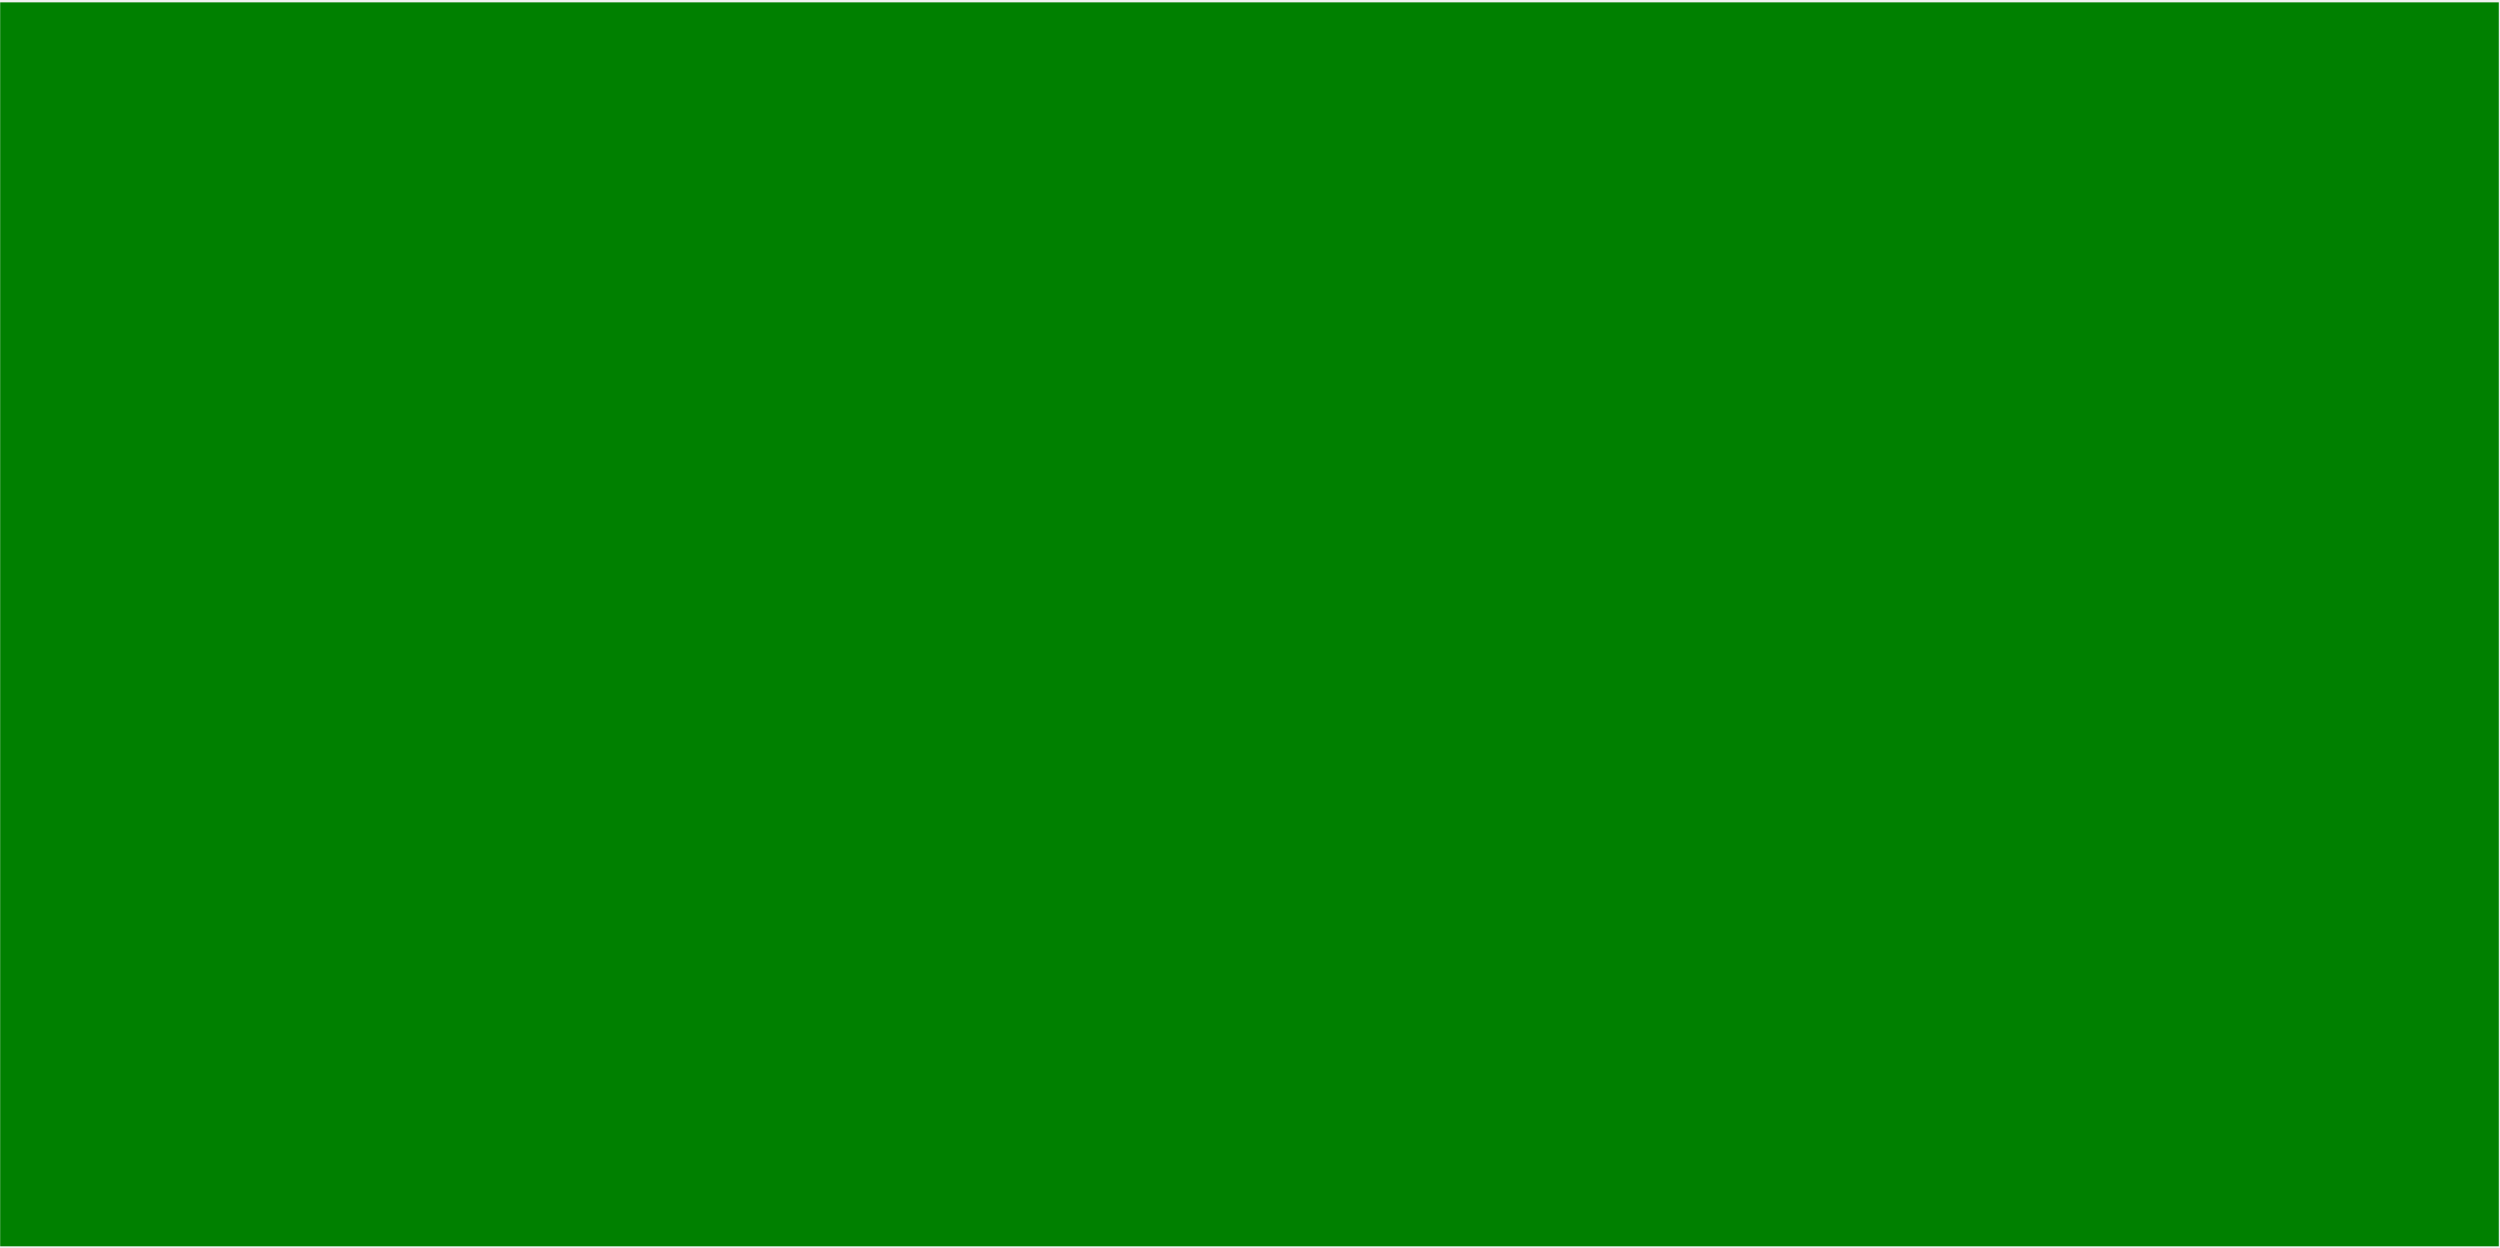
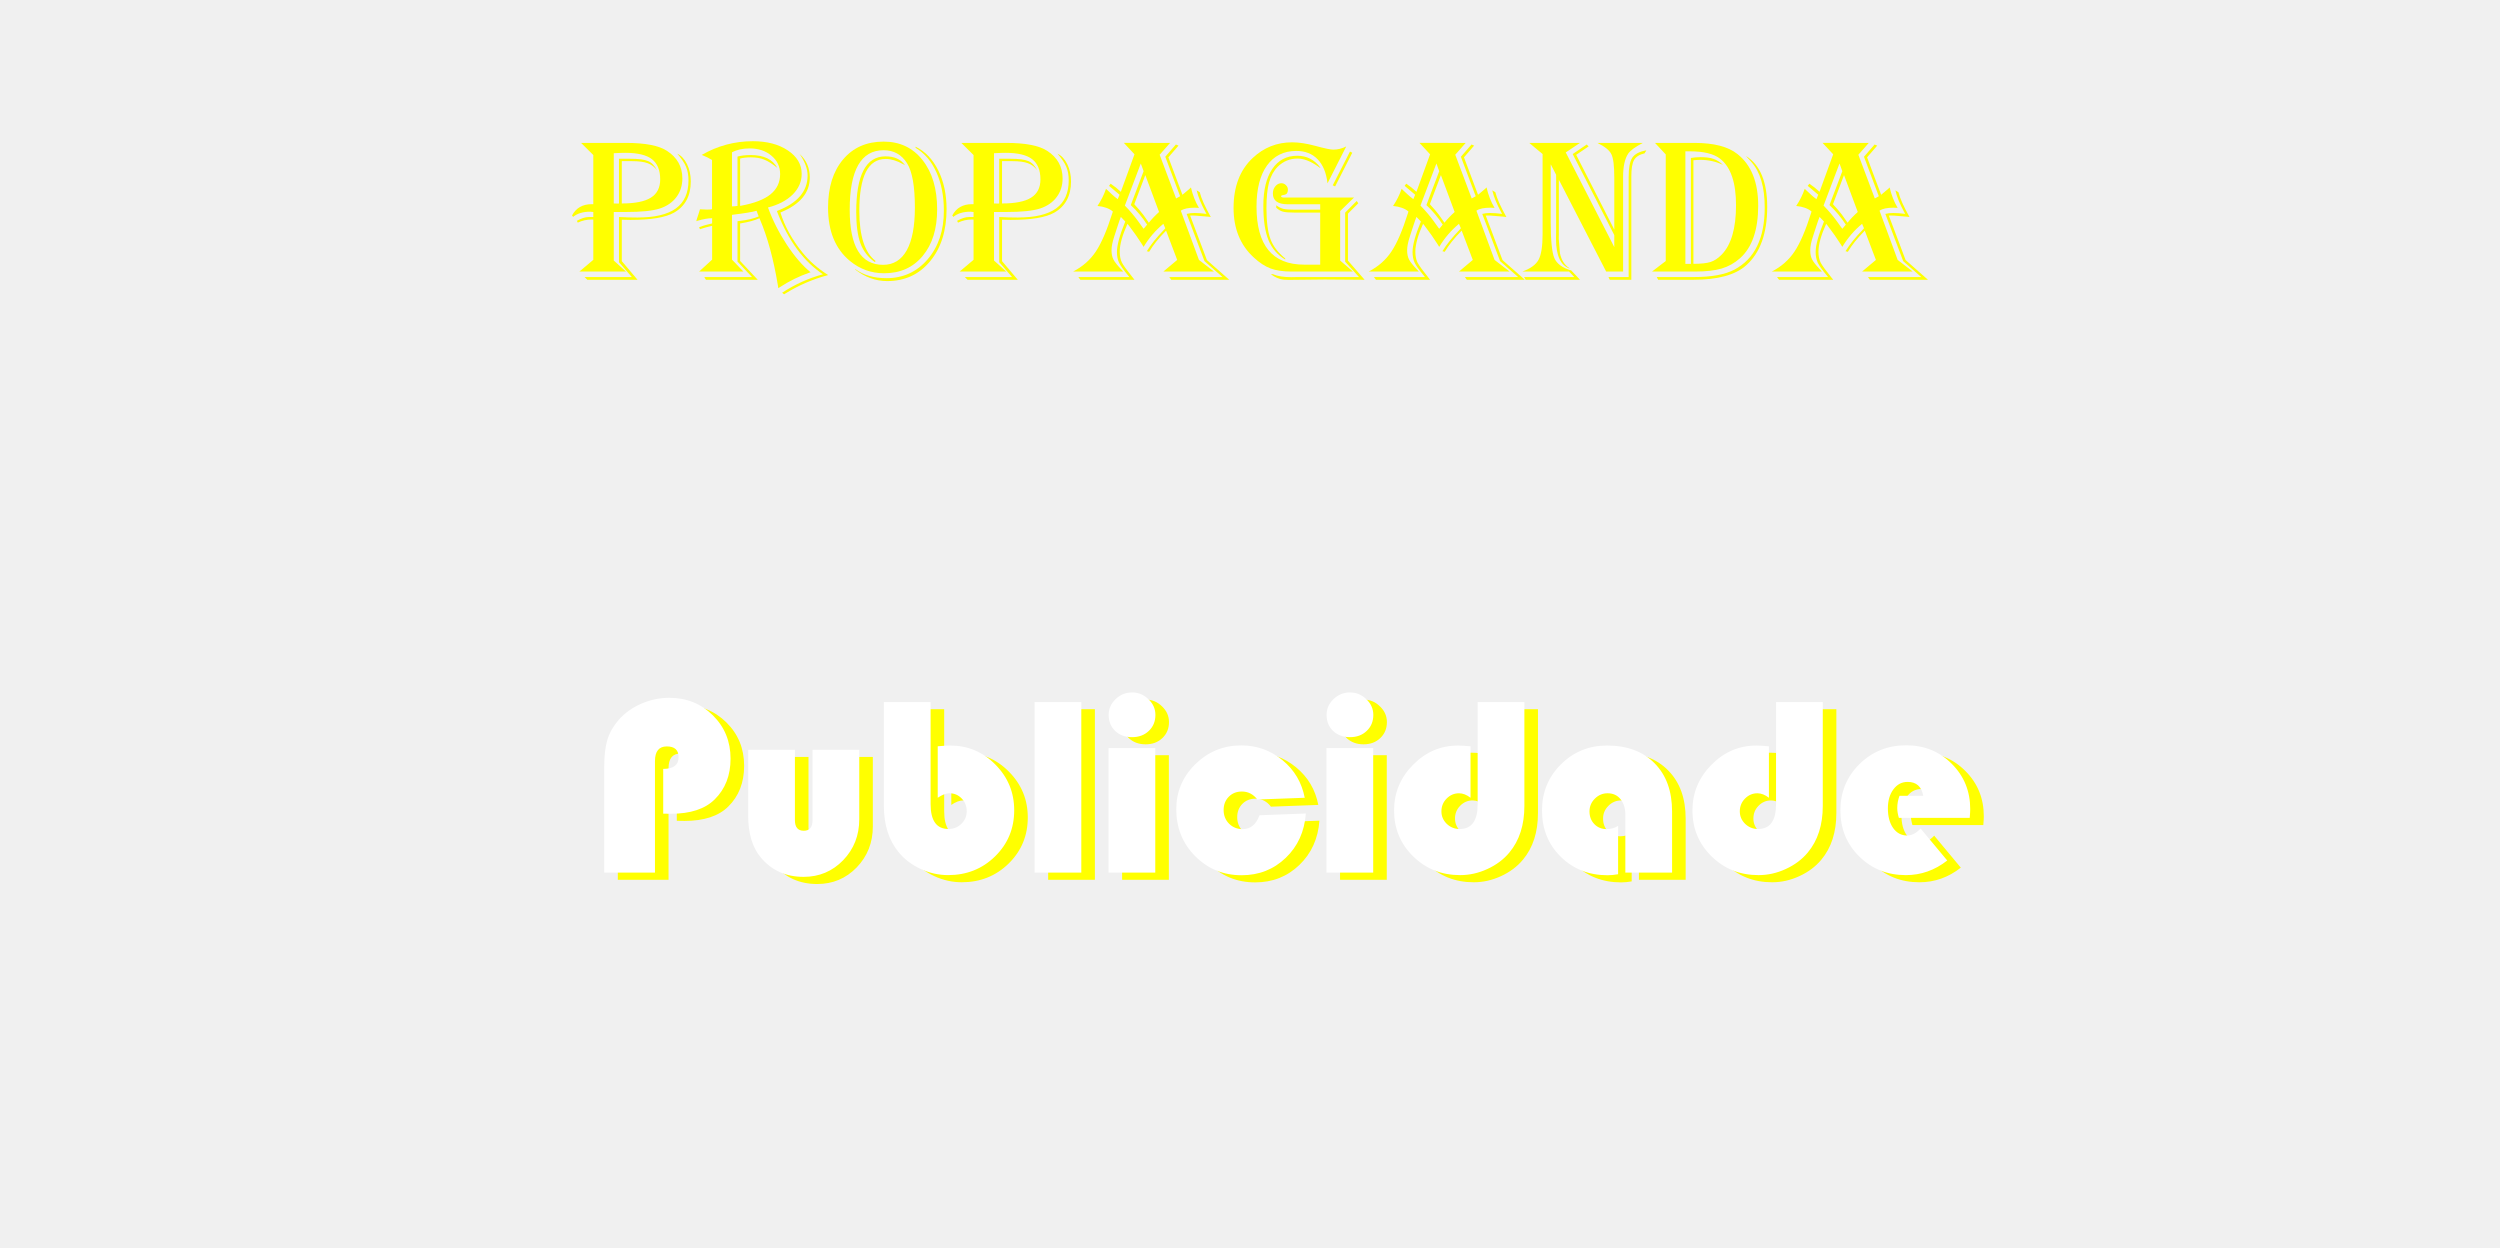
<svg xmlns="http://www.w3.org/2000/svg" width="495mm" height="247mm" viewBox="0 0 495 247" version="1.1" id="svg8">
  <defs id="defs2" />
-   <g id="layer1" transform="translate(0,-50)">
-     <rect style="fill:#008000;fill-opacity:1;stroke:#000000;stroke-width:0;stroke-miterlimit:4;stroke-dasharray:none;stroke-opacity:1" id="rect815" width="494.724" height="246.299" x="0.035" y="50.468" />
+   <g id="layer1" transform="translate(0,-50)" style="display:inline">
+     <path id="path867" d="m 226.832,188.518 c -1.254,0 -2.342,0.445 -3.265,1.336 -0.907,0.874 -1.361,1.914 -1.361,3.118 0,1.287 0.429,2.342 1.287,3.167 0.874,0.825 1.987,1.237 3.34,1.237 1.353,0 2.458,-0.412 3.316,-1.237 0.874,-0.825 1.311,-1.88 1.311,-3.167 0,-1.204 -0.462,-2.243 -1.385,-3.118 -0.907,-0.891 -1.988,-1.336 -3.241,-1.336 z m 43.148,0 c -1.254,0 -2.342,0.445 -3.266,1.336 -0.907,0.874 -1.361,1.914 -1.361,3.118 0,1.287 0.429,2.342 1.286,3.167 0.874,0.825 1.988,1.237 3.34,1.237 1.352,0 2.457,-0.412 3.315,-1.237 0.874,-0.825 1.312,-1.88 1.312,-3.167 0,-1.204 -0.462,-2.243 -1.386,-3.118 -0.907,-0.891 -1.987,-1.336 -3.241,-1.336 z m -134.788,1.064 c -1.897,0 -3.736,0.388 -5.517,1.163 -1.781,0.775 -3.266,1.831 -4.453,3.167 -1.056,1.204 -1.806,2.507 -2.252,3.909 -0.429,1.385 -0.643,3.167 -0.643,5.344 v 21.03 h 10.044 v -22.069 c 0,-1.946 0.784,-2.919 2.351,-2.919 1.55,0 2.325,0.709 2.325,2.128 0,1.55 -1.014,2.325 -3.043,2.325 v 8.857 l 1.534,0.025 c 3.86,0 6.746,-0.949 8.659,-2.845 2.095,-2.062 3.142,-4.75 3.142,-8.066 0,-3.414 -1.171,-6.276 -3.513,-8.585 -2.326,-2.309 -5.204,-3.463 -8.635,-3.463 z m 42.505,0.841 v 20.56 c 0,3.777 0.99,6.853 2.969,9.228 1.138,1.369 2.581,2.457 4.329,3.265 1.765,0.808 3.571,1.212 5.418,1.212 3.678,0 6.779,-1.237 9.303,-3.711 2.524,-2.474 3.785,-5.518 3.785,-9.13 0,-3.53 -1.245,-6.548 -3.736,-9.055 -2.474,-2.507 -5.452,-3.761 -8.932,-3.761 -0.561,0 -1.385,0.05 -2.474,0.149 v 10.193 c 0.874,-0.594 1.649,-0.891 2.325,-0.891 0.957,0 1.765,0.346 2.425,1.039 0.66,0.676 0.99,1.517 0.99,2.523 0,0.973 -0.355,1.806 -1.064,2.499 -0.693,0.676 -1.542,1.014 -2.548,1.014 -2.359,0 -3.538,-1.641 -3.538,-4.924 v -20.213 z m 29.837,0 v 33.772 h 9.253 v -33.772 z m 87.731,0 v 20.213 c 0,3.282 -1.187,4.924 -3.563,4.924 -0.99,0 -1.839,-0.338 -2.548,-1.014 -0.709,-0.693 -1.064,-1.518 -1.064,-2.474 0,-0.99 0.338,-1.831 1.014,-2.523 0.693,-0.709 1.518,-1.064 2.474,-1.064 0.759,0 1.517,0.297 2.276,0.891 v -10.193 c -1.105,-0.099 -1.929,-0.149 -2.474,-0.149 -3.431,0 -6.4,1.27 -8.907,3.81 -2.507,2.54 -3.76,5.55 -3.76,9.03 0,3.596 1.262,6.631 3.785,9.105 2.524,2.474 5.625,3.711 9.303,3.711 1.847,0 3.645,-0.404 5.393,-1.212 1.765,-0.808 3.216,-1.896 4.354,-3.265 1.979,-2.375 2.969,-5.451 2.969,-9.228 v -20.56 z m 59.081,0 v 20.213 c 0,3.282 -1.187,4.924 -3.563,4.924 -0.99,0 -1.839,-0.338 -2.548,-1.014 -0.709,-0.693 -1.064,-1.518 -1.064,-2.474 0,-0.99 0.338,-1.831 1.014,-2.523 0.693,-0.709 1.517,-1.064 2.474,-1.064 0.759,0 1.518,0.297 2.276,0.891 v -10.193 c -1.105,-0.099 -1.93,-0.149 -2.474,-0.149 -3.431,0 -6.399,1.27 -8.906,3.81 -2.507,2.54 -3.76,5.55 -3.76,9.03 0,3.596 1.262,6.631 3.785,9.105 2.524,2.474 5.624,3.711 9.302,3.711 1.847,0 3.645,-0.404 5.393,-1.212 1.765,-0.808 3.217,-1.896 4.355,-3.265 1.979,-2.375 2.969,-5.451 2.969,-9.228 v -20.56 z m 25.78,8.561 c -3.662,0 -6.754,1.245 -9.277,3.736 -2.507,2.491 -3.761,5.542 -3.761,9.154 0,3.629 1.246,6.672 3.736,9.13 2.491,2.458 5.567,3.686 9.228,3.686 3.002,0 5.732,-0.965 8.189,-2.894 l -5.27,-6.334 c -0.858,0.924 -1.749,1.385 -2.672,1.385 -1.138,0 -2.062,-0.495 -2.771,-1.484 -0.693,-0.99 -1.039,-2.285 -1.039,-3.885 0,-1.534 0.363,-2.787 1.089,-3.76 0.726,-0.99 1.666,-1.485 2.82,-1.485 1.732,0 2.762,0.916 3.092,2.747 h -4.7 c -0.297,0.792 -0.445,1.6 -0.445,2.425 0,0.594 0.107,1.245 0.321,1.954 h 14.028 c 0.066,-0.792 0.099,-1.369 0.099,-1.732 0,-3.563 -1.221,-6.556 -3.662,-8.981 -2.425,-2.441 -5.426,-3.661 -9.006,-3.661 z m -131.671,0.024 c -3.53,0 -6.556,1.237 -9.08,3.711 -2.524,2.474 -3.785,5.451 -3.785,8.931 0,3.662 1.245,6.754 3.736,9.278 2.507,2.524 5.575,3.785 9.204,3.785 3.431,0 6.342,-1.146 8.733,-3.439 2.392,-2.293 3.719,-5.22 3.983,-8.783 l -9.179,0.346 c -0.66,1.831 -1.773,2.747 -3.34,2.747 -1.072,0 -1.971,-0.363 -2.697,-1.089 -0.709,-0.726 -1.063,-1.624 -1.063,-2.696 0,-1.056 0.338,-1.93 1.014,-2.623 0.676,-0.693 1.542,-1.039 2.598,-1.039 1.237,0 2.259,0.528 3.068,1.583 l 9.377,-0.346 c -0.577,-3.018 -2.045,-5.501 -4.404,-7.447 -2.359,-1.946 -5.08,-2.92 -8.164,-2.92 z m 72.416,0.025 c -3.579,0 -6.622,1.246 -9.129,3.736 -2.491,2.491 -3.736,5.525 -3.736,9.104 0,3.678 1.237,6.738 3.711,9.179 2.474,2.441 5.567,3.662 9.278,3.662 0.627,0 1.319,-0.066 2.078,-0.198 v -9.575 c -0.693,0.429 -1.443,0.643 -2.251,0.643 -0.99,0 -1.806,-0.33 -2.449,-0.99 -0.643,-0.66 -0.965,-1.501 -0.965,-2.524 0,-0.973 0.354,-1.814 1.063,-2.523 0.709,-0.709 1.551,-1.064 2.524,-1.064 1.072,0 1.921,0.388 2.548,1.163 0.643,0.775 0.965,1.815 0.965,3.118 v 11.43 h 9.253 v -12.098 c 0,-4.041 -1.155,-7.224 -3.464,-9.55 -2.293,-2.342 -5.435,-3.513 -9.426,-3.513 z m -98.691,0.495 v 24.667 h 9.253 v -24.667 z m 43.148,0 v 24.667 h 9.253 v -24.667 z m -114.501,0.346 v 13.014 c 0,3.546 0.833,6.317 2.499,8.313 2.144,2.557 4.973,3.834 8.486,3.834 3.084,0 5.69,-1.097 7.818,-3.29 2.128,-2.21 3.192,-4.915 3.192,-8.115 V 199.874 h -9.253 v 13.929 c 0,1.402 -0.577,2.103 -1.732,2.103 -1.171,0 -1.756,-0.701 -1.756,-2.103 v -13.929 z" style="font-style:normal;font-variant:normal;font-weight:normal;font-stretch:normal;font-size:50.669px;line-height:1.25;font-family:'Bauhaus 93';-inkscape-font-specification:'Bauhaus 93, Normal';font-variant-ligatures:normal;font-variant-caps:normal;font-variant-numeric:normal;font-feature-settings:normal;text-align:start;letter-spacing:0px;word-spacing:0px;writing-mode:lr-tb;text-anchor:start;fill:#ffff00;fill-opacity:1;stroke:none;stroke-width:1.267" />
+     <path style="font-style:normal;font-variant:normal;font-weight:normal;font-stretch:normal;font-size:50.669px;line-height:1.25;font-family:'Bauhaus 93';-inkscape-font-specification:'Bauhaus 93, Normal';font-variant-ligatures:normal;font-variant-caps:normal;font-variant-numeric:normal;font-feature-settings:normal;text-align:start;letter-spacing:0px;word-spacing:0px;writing-mode:lr-tb;text-anchor:start;fill:#ffffff;fill-opacity:1;stroke:none;stroke-width:1.267" d="m 224.143,187.102 c -1.254,0 -2.342,0.445 -3.265,1.336 -0.907,0.874 -1.361,1.914 -1.361,3.118 0,1.287 0.429,2.342 1.287,3.167 0.874,0.825 1.987,1.237 3.34,1.237 1.353,0 2.458,-0.412 3.316,-1.237 0.874,-0.825 1.311,-1.88 1.311,-3.167 0,-1.204 -0.462,-2.243 -1.385,-3.118 -0.907,-0.891 -1.988,-1.336 -3.241,-1.336 z m 43.148,0 c -1.254,0 -2.342,0.445 -3.266,1.336 -0.907,0.874 -1.361,1.914 -1.361,3.118 0,1.287 0.429,2.342 1.286,3.167 0.874,0.825 1.988,1.237 3.34,1.237 1.353,0 2.457,-0.412 3.315,-1.237 0.874,-0.825 1.312,-1.88 1.312,-3.167 0,-1.204 -0.462,-2.243 -1.386,-3.118 -0.907,-0.891 -1.987,-1.336 -3.241,-1.336 z m -134.788,1.064 c -1.897,0 -3.736,0.388 -5.517,1.163 -1.781,0.775 -3.266,1.831 -4.453,3.167 -1.056,1.204 -1.806,2.507 -2.252,3.909 -0.429,1.385 -0.643,3.167 -0.643,5.344 v 21.03 h 10.044 v -22.069 c 0,-1.946 0.784,-2.919 2.351,-2.919 1.55,0 2.325,0.709 2.325,2.128 0,1.55 -1.014,2.325 -3.043,2.325 v 8.857 l 1.534,0.025 c 3.86,0 6.746,-0.949 8.659,-2.845 2.095,-2.062 3.142,-4.75 3.142,-8.066 0,-3.414 -1.171,-6.276 -3.513,-8.585 -2.326,-2.309 -5.204,-3.463 -8.635,-3.463 z m 42.505,0.841 v 20.56 c 0,3.777 0.99,6.853 2.969,9.228 1.138,1.369 2.581,2.457 4.329,3.265 1.765,0.808 3.571,1.212 5.418,1.212 3.678,0 6.779,-1.237 9.303,-3.711 2.524,-2.474 3.785,-5.518 3.785,-9.13 0,-3.53 -1.245,-6.548 -3.736,-9.055 -2.474,-2.507 -5.452,-3.761 -8.932,-3.761 -0.561,0 -1.385,0.05 -2.474,0.149 v 10.193 c 0.874,-0.594 1.649,-0.891 2.325,-0.891 0.957,0 1.765,0.346 2.425,1.039 0.66,0.676 0.99,1.517 0.99,2.523 0,0.973 -0.355,1.806 -1.064,2.499 -0.693,0.676 -1.542,1.014 -2.548,1.014 -2.359,0 -3.538,-1.641 -3.538,-4.924 v -20.213 z m 29.837,0 v 33.772 h 9.253 v -33.772 z m 87.731,0 v 20.213 c 0,3.282 -1.187,4.924 -3.563,4.924 -0.99,0 -1.839,-0.338 -2.548,-1.014 -0.709,-0.693 -1.064,-1.518 -1.064,-2.474 0,-0.99 0.338,-1.831 1.014,-2.523 0.693,-0.709 1.518,-1.064 2.474,-1.064 0.759,0 1.517,0.297 2.276,0.891 v -10.193 c -1.105,-0.099 -1.929,-0.149 -2.474,-0.149 -3.431,0 -6.4,1.27 -8.907,3.81 -2.507,2.54 -3.76,5.55 -3.76,9.03 0,3.596 1.262,6.631 3.785,9.105 2.524,2.474 5.625,3.711 9.303,3.711 1.847,0 3.645,-0.404 5.393,-1.212 1.765,-0.808 3.216,-1.896 4.354,-3.265 1.979,-2.375 2.969,-5.451 2.969,-9.228 v -20.56 z m 59.081,0 v 20.213 c 0,3.282 -1.187,4.924 -3.563,4.924 -0.99,0 -1.839,-0.338 -2.548,-1.014 -0.709,-0.693 -1.064,-1.518 -1.064,-2.474 0,-0.99 0.338,-1.831 1.014,-2.523 0.693,-0.709 1.517,-1.064 2.474,-1.064 0.759,0 1.518,0.297 2.276,0.891 v -10.193 c -1.105,-0.099 -1.93,-0.149 -2.474,-0.149 -3.431,0 -6.399,1.27 -8.906,3.81 -2.507,2.54 -3.76,5.55 -3.76,9.03 0,3.596 1.262,6.631 3.785,9.105 2.524,2.474 5.624,3.711 9.302,3.711 1.847,0 3.645,-0.404 5.393,-1.212 1.765,-0.808 3.217,-1.896 4.355,-3.265 1.979,-2.375 2.969,-5.451 2.969,-9.228 v -20.56 z m 25.78,8.561 c -3.662,0 -6.754,1.245 -9.277,3.736 -2.507,2.491 -3.761,5.542 -3.761,9.154 0,3.629 1.246,6.672 3.736,9.13 2.491,2.458 5.567,3.686 9.228,3.686 3.002,0 5.732,-0.965 8.189,-2.894 l -5.27,-6.334 c -0.858,0.924 -1.749,1.385 -2.672,1.385 -1.138,0 -2.062,-0.495 -2.771,-1.484 -0.693,-0.99 -1.039,-2.285 -1.039,-3.885 0,-1.534 0.363,-2.787 1.089,-3.76 0.726,-0.99 1.666,-1.485 2.82,-1.485 1.732,0 2.762,0.916 3.092,2.747 h -4.7 c -0.297,0.792 -0.445,1.6 -0.445,2.425 0,0.594 0.107,1.245 0.321,1.954 h 14.028 c 0.066,-0.792 0.099,-1.369 0.099,-1.732 0,-3.563 -1.221,-6.556 -3.662,-8.981 -2.425,-2.441 -5.426,-3.661 -9.006,-3.661 z M 245.766,197.592 c -3.53,0 -6.556,1.237 -9.08,3.711 -2.524,2.474 -3.785,5.451 -3.785,8.931 0,3.662 1.245,6.754 3.736,9.278 2.507,2.524 5.575,3.785 9.204,3.785 3.431,0 6.342,-1.146 8.733,-3.439 2.392,-2.293 3.719,-5.22 3.983,-8.783 l -9.179,0.346 c -0.66,1.831 -1.773,2.747 -3.34,2.747 -1.072,0 -1.971,-0.363 -2.697,-1.089 -0.709,-0.726 -1.063,-1.624 -1.063,-2.696 0,-1.056 0.338,-1.93 1.014,-2.623 0.676,-0.693 1.542,-1.039 2.598,-1.039 1.237,0 2.259,0.528 3.068,1.583 l 9.377,-0.346 c -0.577,-3.018 -2.045,-5.501 -4.404,-7.447 -2.359,-1.946 -5.08,-2.92 -8.164,-2.92 z m 72.416,0.025 c -3.579,0 -6.622,1.246 -9.129,3.736 -2.491,2.491 -3.736,5.525 -3.736,9.104 0,3.678 1.237,6.738 3.711,9.179 2.474,2.441 5.567,3.662 9.278,3.662 0.627,0 1.319,-0.066 2.078,-0.198 v -9.575 c -0.693,0.429 -1.443,0.643 -2.251,0.643 -0.99,0 -1.806,-0.33 -2.449,-0.99 -0.643,-0.66 -0.965,-1.501 -0.965,-2.524 0,-0.973 0.354,-1.814 1.063,-2.523 0.709,-0.709 1.551,-1.064 2.524,-1.064 1.072,0 1.921,0.388 2.548,1.163 0.643,0.775 0.965,1.815 0.965,3.118 v 11.43 h 9.253 v -12.098 c 0,-4.041 -1.155,-7.224 -3.464,-9.55 -2.293,-2.342 -5.435,-3.513 -9.426,-3.513 z m -98.691,0.495 v 24.667 h 9.253 v -24.667 z m 43.148,0 v 24.667 h 9.253 v -24.667 z m -114.501,0.346 v 13.014 c 0,3.546 0.833,6.317 2.499,8.313 2.144,2.557 4.973,3.834 8.486,3.834 3.084,0 5.69,-1.097 7.818,-3.29 2.128,-2.21 3.192,-4.915 3.192,-8.115 V 198.458 h -9.253 v 13.929 c 0,1.402 -0.577,2.103 -1.732,2.103 -1.171,0 -1.756,-0.701 -1.756,-2.103 V 198.458 Z" id="path832" />
+   </g>
+   <g id="layer2" style="display:inline">
+     <g transform="translate(0,-50)" id="g910" style="display:inline;fill:#ffff00">
+       <path d="m 115.053,78.296 h 8.914 q 5.678,0 8.081,1.568 3.058,1.966 3.058,5.46 0,2.124 -1.171,3.693 -1.171,1.568 -3.276,2.263 -2.105,0.695 -6.691,0.695 h -2.442 v 9.609 l 2.422,2.184 h -9.232 l 2.76,-2.323 v -7.961 q -0.238,-0.02 -0.338,-0.02 -1.429,0 -2.74,0.615 l -0.179,-0.357 q 1.33,-0.754 2.382,-0.754 h 0.715 l 0.159,-0.02 v -0.973 q -0.457,-0.06 -0.615,-0.06 -2.124,0 -3.395,1.032 l -0.199,-0.298 q 1.211,-2.224 3.891,-2.224 h 0.318 v -9.729 z m 6.472,2.045 v 9.947 h 0.258 l 0.516,0.02 q 0.079,0 0.258,-0.02 v -8.855 h 2.184 q 2.541,0 3.574,0.457 1.052,0.437 1.787,1.846 -0.735,-1.013 -1.846,-1.41 -1.092,-0.417 -3.097,-0.417 h -2.045 v 8.378 q 3.931,0 5.758,-1.152 1.846,-1.152 1.846,-3.613 0,-2.76 -1.648,-4.011 -1.628,-1.251 -5.261,-1.251 -0.933,0 -2.283,0.079 z m 12.568,0.079 q 1.211,0.596 1.946,2.105 0.735,1.489 0.735,3.395 0,4.308 -3.335,6.194 -2.521,1.429 -8.617,1.429 -1.013,0 -1.707,-0.04 v 8.2 l 3.117,3.693 h -9.947 l -0.536,-0.536 h 9.351 l -2.541,-2.938 v -8.954 q 1.727,0.099 3.673,0.099 5.122,0 7.604,-1.807 2.482,-1.807 2.482,-5.539 0,-1.549 -0.476,-2.68 -0.476,-1.152 -1.747,-2.621 z" style="font-style:normal;font-variant:normal;font-weight:normal;font-stretch:extra-condensed;font-size:40.661px;line-height:1.25;font-family:Algerian;-inkscape-font-specification:'Algerian, Extra-Condensed';font-variant-ligatures:normal;font-variant-caps:normal;font-variant-numeric:normal;font-feature-settings:normal;text-align:start;letter-spacing:0px;word-spacing:0px;writing-mode:lr-tb;text-anchor:start;fill:#ffff00;fill-opacity:1;stroke:none;stroke-width:1.017" id="path869" />
+       <path d="m 138.938,80.679 q 4.705,-2.72 10.126,-2.72 4.209,0 6.929,1.827 2.74,1.827 2.74,4.646 0,2.303 -1.787,4.09 -1.787,1.767 -4.884,2.561 1.37,3.772 3.713,7.346 2.363,3.574 4.725,5.48 l -0.298,0.099 q -2.958,1.013 -5.797,2.859 l -0.298,0.199 -0.099,-0.635 q -1.271,-7.684 -3.554,-13.024 l -0.079,-0.199 q -1.37,0.635 -3.673,1.013 l -0.159,0.02 v 7.425 l 3.494,3.733 h -10.265 l -0.318,-0.536 h 9.451 l -2.879,-3.058 V 93.802 l 0.417,-0.06 q 2.263,-0.238 3.792,-0.893 -0.119,-0.238 -0.139,-0.298 l -0.199,-0.576 q -0.02,-0.06 -0.099,-0.238 -1.231,0.357 -4.646,0.774 l -0.218,0.04 v 8.855 l 2.263,2.363 h -8.776 l 2.581,-2.363 v -6.671 l -0.159,0.02 q -1.152,0.258 -2.085,0.576 l -0.159,0.06 -0.179,-0.397 q 0.874,-0.338 1.37,-0.457 l 1.052,-0.258 0.159,-0.04 v -1.032 q -1.171,0 -2.919,0.516 l -0.218,0.079 q 0.04,-0.278 0.397,-1.291 0.04,-0.079 0.278,-0.893 0.02,-0.06 0.06,-0.179 0.893,0.06 1.39,0.06 0.536,0 0.993,-0.06 v -9.768 q -0.913,-0.556 -1.886,-0.933 z m 5.996,-0.516 V 90.864 q 0.576,0 1.092,-0.099 v -9.768 q 1.092,-0.298 2.621,-0.298 3.872,0 5.261,2.541 -1.469,-1.191 -2.581,-1.628 -1.112,-0.457 -2.66,-0.457 -1.211,0 -2.124,0.238 v 9.371 l 0.218,-0.04 q 3.911,-0.715 5.797,-2.244 1.906,-1.549 1.906,-4.011 0,-2.204 -1.707,-3.633 -1.707,-1.449 -4.308,-1.449 -2.085,0 -3.514,0.774 z m 9.59,11.912 q 1.251,4.09 4.427,8.001 1.985,2.442 5.023,4.388 -4.547,1.211 -8.537,3.693 l -0.179,0.119 -0.397,-0.318 q 3.792,-2.482 8.081,-3.653 -5.718,-3.812 -8.994,-12.19 l -0.119,-0.338 q 6.075,-2.303 6.075,-7.028 0,-1.946 -1.568,-4.249 2.005,1.827 2.005,4.646 0,4.566 -5.817,6.929 z" style="font-style:normal;font-variant:normal;font-weight:normal;font-stretch:extra-condensed;font-size:40.661px;line-height:1.25;font-family:Algerian;-inkscape-font-specification:'Algerian, Extra-Condensed';font-variant-ligatures:normal;font-variant-caps:normal;font-variant-numeric:normal;font-feature-settings:normal;text-align:start;letter-spacing:0px;word-spacing:0px;writing-mode:lr-tb;text-anchor:start;fill:#ffff00;fill-opacity:1;stroke:none;stroke-width:1.017" id="path871" />
+       <path d="m 179.202,82.723 -0.338,-0.199 q -1.906,-1.052 -3.494,-1.052 -5.222,0 -5.222,10.265 0,7.505 3.236,9.947 l -0.179,0.199 q -1.985,-1.41 -2.839,-3.693 -0.834,-2.303 -0.834,-6.214 0,-11.019 5.797,-11.019 2.641,0 3.872,1.767 z m -4.249,-4.686 q 4.825,0 7.703,3.653 2.899,3.653 2.899,9.768 0,5.778 -2.859,9.212 -2.839,3.435 -7.644,3.435 -3.792,0 -6.75,-2.422 -4.348,-3.574 -4.348,-10.582 0,-5.996 2.978,-9.53 2.978,-3.534 8.021,-3.534 z m 0,1.707 q -6.711,0 -6.711,11.793 0,10.9 6.611,10.9 3.077,0 4.686,-2.879 1.608,-2.899 1.608,-8.458 0,-6.294 -1.549,-8.776 -1.628,-2.581 -4.646,-2.581 z m 6.333,-0.695 q 2.839,1.37 4.487,4.686 1.648,3.316 1.648,7.664 0,6.393 -3.256,10.324 -3.236,3.931 -8.517,3.931 -3.375,0 -6.314,-2.283 v -0.099 q 2.462,1.807 6.175,1.807 4.983,0 8.18,-3.752 3.197,-3.752 3.197,-9.59 0,-4.348 -1.469,-7.604 -1.449,-3.256 -4.13,-4.864 z" style="font-style:normal;font-variant:normal;font-weight:normal;font-stretch:extra-condensed;font-size:40.661px;line-height:1.25;font-family:Algerian;-inkscape-font-specification:'Algerian, Extra-Condensed';font-variant-ligatures:normal;font-variant-caps:normal;font-variant-numeric:normal;font-feature-settings:normal;text-align:start;letter-spacing:0px;word-spacing:0px;writing-mode:lr-tb;text-anchor:start;fill:#ffff00;fill-opacity:1;stroke:none;stroke-width:1.017" id="path873" />
+       <path d="m 190.34,78.296 h 8.914 q 5.678,0 8.081,1.568 3.058,1.966 3.058,5.46 0,2.124 -1.171,3.693 -1.171,1.568 -3.276,2.263 -2.105,0.695 -6.691,0.695 h -2.442 v 9.609 l 2.422,2.184 h -9.232 l 2.76,-2.323 v -7.961 q -0.238,-0.02 -0.338,-0.02 -1.429,0 -2.74,0.615 l -0.179,-0.357 q 1.33,-0.754 2.382,-0.754 h 0.715 l 0.159,-0.02 v -0.973 q -0.457,-0.06 -0.615,-0.06 -2.124,0 -3.395,1.032 l -0.199,-0.298 q 1.211,-2.224 3.891,-2.224 h 0.318 v -9.729 z m 6.472,2.045 v 9.947 h 0.258 l 0.516,0.02 q 0.079,0 0.258,-0.02 v -8.855 h 2.184 q 2.541,0 3.574,0.457 1.052,0.437 1.787,1.846 -0.735,-1.013 -1.846,-1.41 -1.092,-0.417 -3.097,-0.417 h -2.045 v 8.378 q 3.931,0 5.758,-1.152 1.846,-1.152 1.846,-3.613 0,-2.76 -1.648,-4.011 -1.628,-1.251 -5.261,-1.251 -0.933,0 -2.283,0.079 z m 12.568,0.079 q 1.211,0.596 1.946,2.105 0.735,1.489 0.735,3.395 0,4.308 -3.335,6.194 -2.521,1.429 -8.617,1.429 -1.013,0 -1.707,-0.04 v 8.2 l 3.117,3.693 h -9.947 l -0.536,-0.536 h 9.351 l -2.541,-2.938 v -8.954 q 1.727,0.099 3.673,0.099 5.122,0 7.604,-1.807 2.482,-1.807 2.482,-5.539 0,-1.549 -0.476,-2.68 -0.476,-1.152 -1.747,-2.621 z" style="font-style:normal;font-variant:normal;font-weight:normal;font-stretch:extra-condensed;font-size:40.661px;line-height:1.25;font-family:Algerian;-inkscape-font-specification:'Algerian, Extra-Condensed';font-variant-ligatures:normal;font-variant-caps:normal;font-variant-numeric:normal;font-feature-settings:normal;text-align:start;letter-spacing:0px;word-spacing:0px;writing-mode:lr-tb;text-anchor:start;fill:#ffff00;fill-opacity:1;stroke:none;stroke-width:1.017" id="path875" />
+       <path d="m 231.676,78.296 -2.065,2.343 3.256,8.656 0.794,-0.437 -2.938,-7.823 2.105,-2.422 0.516,0.218 -2.005,2.323 2.78,7.406 q 0.238,-0.179 0.278,-0.218 l 0.655,-0.556 q 0.596,-0.476 0.754,-0.675 0.516,2.263 1.588,4.05 -0.576,-0.04 -0.834,-0.04 -1.886,0 -2.76,0.596 l 3.594,9.748 2.978,2.303 h -10.026 l 2.74,-2.303 -2.204,-5.797 q -2.184,2.204 -3.355,4.189 l -0.457,-0.119 q 1.171,-1.946 3.494,-4.348 l 0.159,-0.199 -0.377,-0.874 q -2.363,1.966 -3.911,4.566 l -0.357,-0.576 q -1.032,-1.648 -2.641,-3.752 l -0.199,-0.238 q -1.529,3.395 -1.529,5.519 0,1.251 0.417,2.124 0.437,0.854 2.065,2.879 0.139,0.179 0.437,0.556 h -10.721 l -0.397,-0.536 h 10.106 l -0.338,-0.417 q -1.31,-1.588 -1.727,-2.462 -0.397,-0.893 -0.397,-2.085 0,-2.025 1.648,-6.036 l -0.874,-0.913 q -0.258,0.635 -0.655,1.866 l -0.655,2.025 q -0.536,1.628 -0.536,2.7 0,1.112 0.377,1.846 0.377,0.735 1.588,2.005 0.119,0.119 0.357,0.377 h -9.927 q 2.839,-1.469 4.487,-3.951 1.668,-2.482 3.296,-7.664 l 0.079,-0.278 q -1.052,-0.893 -3.038,-1.092 1.092,-1.628 1.688,-3.395 0.278,0.258 0.338,0.318 l 0.893,0.834 q 0.457,0.437 1.092,0.893 l 0.357,-0.874 -0.238,-0.199 q -0.993,-0.874 -1.668,-1.41 l -0.179,-0.139 0.318,-0.437 q 1.052,0.695 2.025,1.608 l 2.7,-7.425 -2.105,-2.263 z m -4.904,6.373 -2.184,5.758 q 0.179,0.199 0.199,0.238 l 0.814,0.913 q 0.655,0.715 1.668,2.224 l 0.199,0.298 q 0.854,-1.072 2.025,-2.124 z m -0.893,-2.303 -3.157,8.339 q 1.509,1.549 2.601,3.058 l 0.913,1.271 q 0.02,0.02 0.199,0.258 0.179,-0.179 0.199,-0.218 l 0.278,-0.338 q 0.06,-0.079 0.218,-0.258 -1.39,-2.144 -3.236,-3.872 l 2.541,-6.711 z m 11.674,5.698 q 0.437,1.787 2.184,4.904 -0.437,-0.06 -0.496,-0.06 l -1.608,-0.139 q -1.092,-0.099 -1.588,-0.099 -0.079,0 -0.397,0.02 l 3.316,8.795 4.427,3.911 h -11.496 l -0.377,-0.536 h 10.543 l -3.574,-3.157 -3.534,-9.351 q 0.675,-0.179 1.549,-0.179 1.072,0 2.382,0.179 l -0.238,-0.437 q -1.271,-2.343 -1.707,-4.229 z" style="font-style:normal;font-variant:normal;font-weight:normal;font-stretch:extra-condensed;font-size:40.661px;line-height:1.25;font-family:Algerian;-inkscape-font-specification:'Algerian, Extra-Condensed';font-variant-ligatures:normal;font-variant-caps:normal;font-variant-numeric:normal;font-feature-settings:normal;text-align:start;letter-spacing:0px;word-spacing:0px;writing-mode:lr-tb;text-anchor:start;fill:#ffff00;fill-opacity:1;stroke:none;stroke-width:1.017" id="path877" />
+       <path d="m 266.56,78.991 -3.713,7.306 q -0.357,-3.117 -1.966,-4.765 -1.588,-1.648 -4.209,-1.648 -3.733,0 -5.817,2.899 -2.065,2.899 -2.065,8.12 0,11.496 9.411,11.496 h 3.197 V 92.095 h -5.003 q -1.628,0 -2.343,-0.179 -0.695,-0.179 -1.35,-0.774 v -0.496 q 0.715,0.536 1.429,0.715 0.715,0.159 2.323,0.159 h 4.944 v -1.072 h -5.519 -0.893 q -2.958,0 -2.958,-2.144 0,-0.834 0.496,-1.429 0.496,-0.596 1.191,-0.596 0.516,0 0.893,0.377 0.397,0.377 0.397,0.893 0,0.874 -0.635,1.013 l -0.476,0.099 q -0.238,0.06 -0.238,0.199 0,0.258 0.655,0.258 h 0.675 13.104 l -2.74,2.68 v 9.788 l 2.541,2.184 h -10.145 -2.005 q -2.521,0 -4.169,-0.615 -1.648,-0.615 -3.335,-2.184 -3.991,-3.653 -3.991,-9.788 0,-6.333 3.772,-9.887 3.296,-3.117 7.823,-3.117 2.025,0 4.646,0.715 2.68,0.735 3.534,0.735 1.251,0 2.541,-0.635 z m 1.191,1.251 -3.395,6.671 -0.476,-0.218 3.415,-6.691 z m -6.353,3.018 -0.357,-0.258 q -2.263,-1.608 -4.13,-1.608 -2.263,0 -3.911,1.608 -1.191,1.191 -1.727,3.117 -0.516,1.926 -0.516,5.083 0,4.011 0.794,6.135 0.794,2.124 2.919,3.832 v 0.218 q -2.303,-1.37 -3.316,-3.852 -1.013,-2.502 -1.013,-6.77 0,-4.705 1.767,-7.306 1.767,-2.621 4.964,-2.621 2.78,0 4.527,2.303 z m 7.545,6.989 -2.045,2.045 v 9.312 l 3.296,3.792 -7.882,-0.06 -7.147,0.079 q -0.675,0 -1.032,-0.04 -1.251,-0.139 -2.521,-1.092 h 0.417 q 1.35,0.596 3.693,0.596 l 0.993,-0.02 h 12.369 l -2.74,-3.038 v -9.729 l 2.283,-2.303 z" style="font-style:normal;font-variant:normal;font-weight:normal;font-stretch:extra-condensed;font-size:40.661px;line-height:1.25;font-family:Algerian;-inkscape-font-specification:'Algerian, Extra-Condensed';font-variant-ligatures:normal;font-variant-caps:normal;font-variant-numeric:normal;font-feature-settings:normal;text-align:start;letter-spacing:0px;word-spacing:0px;writing-mode:lr-tb;text-anchor:start;fill:#ffff00;fill-opacity:1;stroke:none;stroke-width:1.017" id="path879" />
+       <path d="m 290.206,78.296 -2.065,2.343 3.256,8.656 0.794,-0.437 -2.938,-7.823 2.105,-2.422 0.516,0.218 -2.005,2.323 2.78,7.406 q 0.238,-0.179 0.278,-0.218 l 0.655,-0.556 q 0.596,-0.476 0.754,-0.675 0.516,2.263 1.588,4.05 -0.576,-0.04 -0.834,-0.04 -1.886,0 -2.76,0.596 l 3.594,9.748 2.978,2.303 h -10.026 l 2.74,-2.303 -2.204,-5.797 q -2.184,2.204 -3.355,4.189 l -0.457,-0.119 q 1.171,-1.946 3.494,-4.348 l 0.159,-0.199 -0.377,-0.874 q -2.363,1.966 -3.911,4.566 l -0.357,-0.576 q -1.032,-1.648 -2.641,-3.752 l -0.199,-0.238 q -1.529,3.395 -1.529,5.519 0,1.251 0.417,2.124 0.437,0.854 2.065,2.879 0.139,0.179 0.437,0.556 h -10.721 l -0.397,-0.536 h 10.106 l -0.338,-0.417 q -1.31,-1.588 -1.727,-2.462 -0.397,-0.893 -0.397,-2.085 0,-2.025 1.648,-6.036 l -0.874,-0.913 q -0.258,0.635 -0.655,1.866 l -0.655,2.025 q -0.536,1.628 -0.536,2.7 0,1.112 0.377,1.846 0.377,0.735 1.588,2.005 0.119,0.119 0.357,0.377 h -9.927 q 2.839,-1.469 4.487,-3.951 1.668,-2.482 3.296,-7.664 l 0.079,-0.278 q -1.052,-0.893 -3.038,-1.092 1.092,-1.628 1.688,-3.395 0.278,0.258 0.338,0.318 l 0.893,0.834 q 0.457,0.437 1.092,0.893 l 0.357,-0.874 -0.238,-0.199 q -0.993,-0.874 -1.668,-1.41 l -0.179,-0.139 0.318,-0.437 q 1.052,0.695 2.025,1.608 l 2.7,-7.425 -2.105,-2.263 z m -4.904,6.373 -2.184,5.758 q 0.179,0.199 0.199,0.238 l 0.814,0.913 q 0.655,0.715 1.668,2.224 l 0.199,0.298 q 0.854,-1.072 2.025,-2.124 z m -0.893,-2.303 -3.157,8.339 q 1.509,1.549 2.601,3.058 l 0.913,1.271 q 0.02,0.02 0.199,0.258 0.179,-0.179 0.199,-0.218 l 0.278,-0.338 q 0.06,-0.079 0.218,-0.258 -1.39,-2.144 -3.236,-3.872 l 2.541,-6.711 z m 11.674,5.698 q 0.437,1.787 2.184,4.904 -0.437,-0.06 -0.496,-0.06 l -1.608,-0.139 q -1.092,-0.099 -1.588,-0.099 -0.079,0 -0.397,0.02 l 3.316,8.795 4.427,3.911 h -11.496 l -0.377,-0.536 h 10.543 l -3.574,-3.157 -3.534,-9.351 q 0.675,-0.179 1.549,-0.179 1.072,0 2.382,0.179 l -0.238,-0.437 q -1.271,-2.343 -1.707,-4.229 z" style="font-style:normal;font-variant:normal;font-weight:normal;font-stretch:extra-condensed;font-size:40.661px;line-height:1.25;font-family:Algerian;-inkscape-font-specification:'Algerian, Extra-Condensed';font-variant-ligatures:normal;font-variant-caps:normal;font-variant-numeric:normal;font-feature-settings:normal;text-align:start;letter-spacing:0px;word-spacing:0px;writing-mode:lr-tb;text-anchor:start;fill:#ffff00;fill-opacity:1;stroke:none;stroke-width:1.017" id="path881" />
+       <path d="m 325.288,78.296 q -2.263,1.171 -2.919,2.144 -0.993,1.509 -0.993,4.547 v 1.291 17.491 h -3.355 l -9.371,-18.186 v 10.781 l -0.02,0.893 0.238,2.859 q 0.397,1.985 1.807,2.938 l 0.159,0.139 q -2.74,-0.913 -2.74,-5.857 l 0.02,-1.866 V 84.61 l -1.072,-2.085 v 11.436 q 0,5.44 0.715,7.128 0.715,1.688 3.355,2.462 l 1.727,1.846 h -10.761 l -0.318,-0.536 h 9.947 l -1.032,-1.092 h -9.252 q 2.422,-0.874 3.216,-2.343 0.794,-1.469 0.794,-5.043 V 80.5 l -2.641,-2.204 h 10.046 l -2.819,1.886 9.609,18.742 v -2.382 l -8.239,-16.042 2.78,-1.886 0.377,0.377 -2.462,1.668 7.545,14.811 V 86.198 85.146 q 0,-3.455 -0.576,-4.606 -0.556,-1.171 -2.78,-2.244 z m 0.695,1.469 -0.357,0.596 q -1.529,0.357 -2.085,1.33 -0.536,0.953 -0.536,3.236 v 20.47 h -4.269 l -0.258,-0.536 h 3.991 V 85.126 q 0,-2.799 0.715,-3.891 0.735,-1.112 2.799,-1.469 z" style="font-style:normal;font-variant:normal;font-weight:normal;font-stretch:extra-condensed;font-size:40.661px;line-height:1.25;font-family:Algerian;-inkscape-font-specification:'Algerian, Extra-Condensed';font-variant-ligatures:normal;font-variant-caps:normal;font-variant-numeric:normal;font-feature-settings:normal;text-align:start;letter-spacing:0px;word-spacing:0px;writing-mode:lr-tb;text-anchor:start;fill:#ffff00;fill-opacity:1;stroke:none;stroke-width:1.017" id="path883" />
+       <path d="m 327.691,78.296 h 7.823 q 5.738,0 8.498,2.204 4.11,3.256 4.11,10.205 0,7.207 -3.594,10.423 -1.628,1.449 -3.653,2.045 -2.005,0.596 -5.341,0.596 h -8.438 l 2.72,-2.085 V 80.579 Z m 6.016,1.668 v 22.276 h 1.092 V 81.274 q 1.032,-0.159 1.886,-0.159 1.628,0 2.561,0.338 0.953,0.318 1.906,1.191 -2.105,-0.993 -4.507,-0.993 -0.516,0 -1.35,0.079 v 20.509 q 2.224,0 3.375,-0.357 1.152,-0.377 2.184,-1.429 2.879,-2.919 2.879,-9.808 0,-6.731 -3.117,-9.192 -1.886,-1.489 -5.976,-1.489 z m -5.38,25.433 -0.298,-0.536 h 7.267 q 5.361,0 8.14,-1.489 5.976,-3.177 5.976,-12.29 0,-6.095 -2.68,-9.053 l -0.794,-0.874 q -0.04,-0.04 -0.238,-0.278 4.209,2.641 4.209,10.106 0,7.842 -4.169,11.555 -3.197,2.859 -10.443,2.859 z" style="font-style:normal;font-variant:normal;font-weight:normal;font-stretch:extra-condensed;font-size:40.661px;line-height:1.25;font-family:Algerian;-inkscape-font-specification:'Algerian, Extra-Condensed';font-variant-ligatures:normal;font-variant-caps:normal;font-variant-numeric:normal;font-feature-settings:normal;text-align:start;letter-spacing:0px;word-spacing:0px;writing-mode:lr-tb;text-anchor:start;fill:#ffff00;fill-opacity:1;stroke:none;stroke-width:1.017" id="path885" />
+       <path d="m 370.02,78.296 -2.065,2.343 3.256,8.656 0.794,-0.437 -2.938,-7.823 2.105,-2.422 0.516,0.218 -2.005,2.323 2.78,7.406 q 0.238,-0.179 0.278,-0.218 l 0.655,-0.556 q 0.596,-0.476 0.754,-0.675 0.516,2.263 1.588,4.05 -0.576,-0.04 -0.834,-0.04 -1.886,0 -2.76,0.596 l 3.594,9.748 2.978,2.303 h -10.026 l 2.74,-2.303 -2.204,-5.797 q -2.184,2.204 -3.355,4.189 l -0.457,-0.119 q 1.171,-1.946 3.494,-4.348 l 0.159,-0.199 -0.377,-0.874 q -2.363,1.966 -3.911,4.566 l -0.357,-0.576 q -1.032,-1.648 -2.641,-3.752 l -0.199,-0.238 q -1.529,3.395 -1.529,5.519 0,1.251 0.417,2.124 0.437,0.854 2.065,2.879 0.139,0.179 0.437,0.556 h -10.721 l -0.397,-0.536 h 10.106 l -0.338,-0.417 q -1.31,-1.588 -1.727,-2.462 -0.397,-0.893 -0.397,-2.085 0,-2.025 1.648,-6.036 l -0.874,-0.913 q -0.258,0.635 -0.655,1.866 l -0.655,2.025 q -0.536,1.628 -0.536,2.7 0,1.112 0.377,1.846 0.377,0.735 1.588,2.005 0.119,0.119 0.357,0.377 h -9.927 q 2.839,-1.469 4.487,-3.951 1.668,-2.482 3.296,-7.664 l 0.079,-0.278 q -1.052,-0.893 -3.038,-1.092 1.092,-1.628 1.688,-3.395 0.278,0.258 0.338,0.318 l 0.893,0.834 q 0.457,0.437 1.092,0.893 l 0.357,-0.874 -0.238,-0.199 q -0.993,-0.874 -1.668,-1.41 l -0.179,-0.139 0.318,-0.437 q 1.052,0.695 2.025,1.608 l 2.7,-7.425 -2.105,-2.263 z m -4.904,6.373 -2.184,5.758 q 0.179,0.199 0.199,0.238 l 0.814,0.913 q 0.655,0.715 1.668,2.224 l 0.199,0.298 q 0.854,-1.072 2.025,-2.124 z m -0.893,-2.303 -3.157,8.339 q 1.509,1.549 2.601,3.058 l 0.913,1.271 q 0.02,0.02 0.199,0.258 0.179,-0.179 0.199,-0.218 l 0.278,-0.338 q 0.06,-0.079 0.218,-0.258 -1.39,-2.144 -3.236,-3.872 l 2.541,-6.711 z m 11.674,5.698 q 0.437,1.787 2.184,4.904 -0.437,-0.06 -0.496,-0.06 l -1.608,-0.139 q -1.092,-0.099 -1.588,-0.099 -0.079,0 -0.397,0.02 l 3.316,8.795 4.427,3.911 h -11.496 l -0.377,-0.536 h 10.543 l -3.574,-3.157 -3.534,-9.351 q 0.675,-0.179 1.549,-0.179 1.072,0 2.382,0.179 l -0.238,-0.437 q -1.271,-2.343 -1.707,-4.229 z" style="font-style:normal;font-variant:normal;font-weight:normal;font-stretch:extra-condensed;font-size:40.661px;line-height:1.25;font-family:Algerian;-inkscape-font-specification:'Algerian, Extra-Condensed';font-variant-ligatures:normal;font-variant-caps:normal;font-variant-numeric:normal;font-feature-settings:normal;text-align:start;letter-spacing:0px;word-spacing:0px;writing-mode:lr-tb;text-anchor:start;fill:#ffff00;fill-opacity:1;stroke:none;stroke-width:1.017" id="path887" />
+     </g>
  </g>
</svg>
